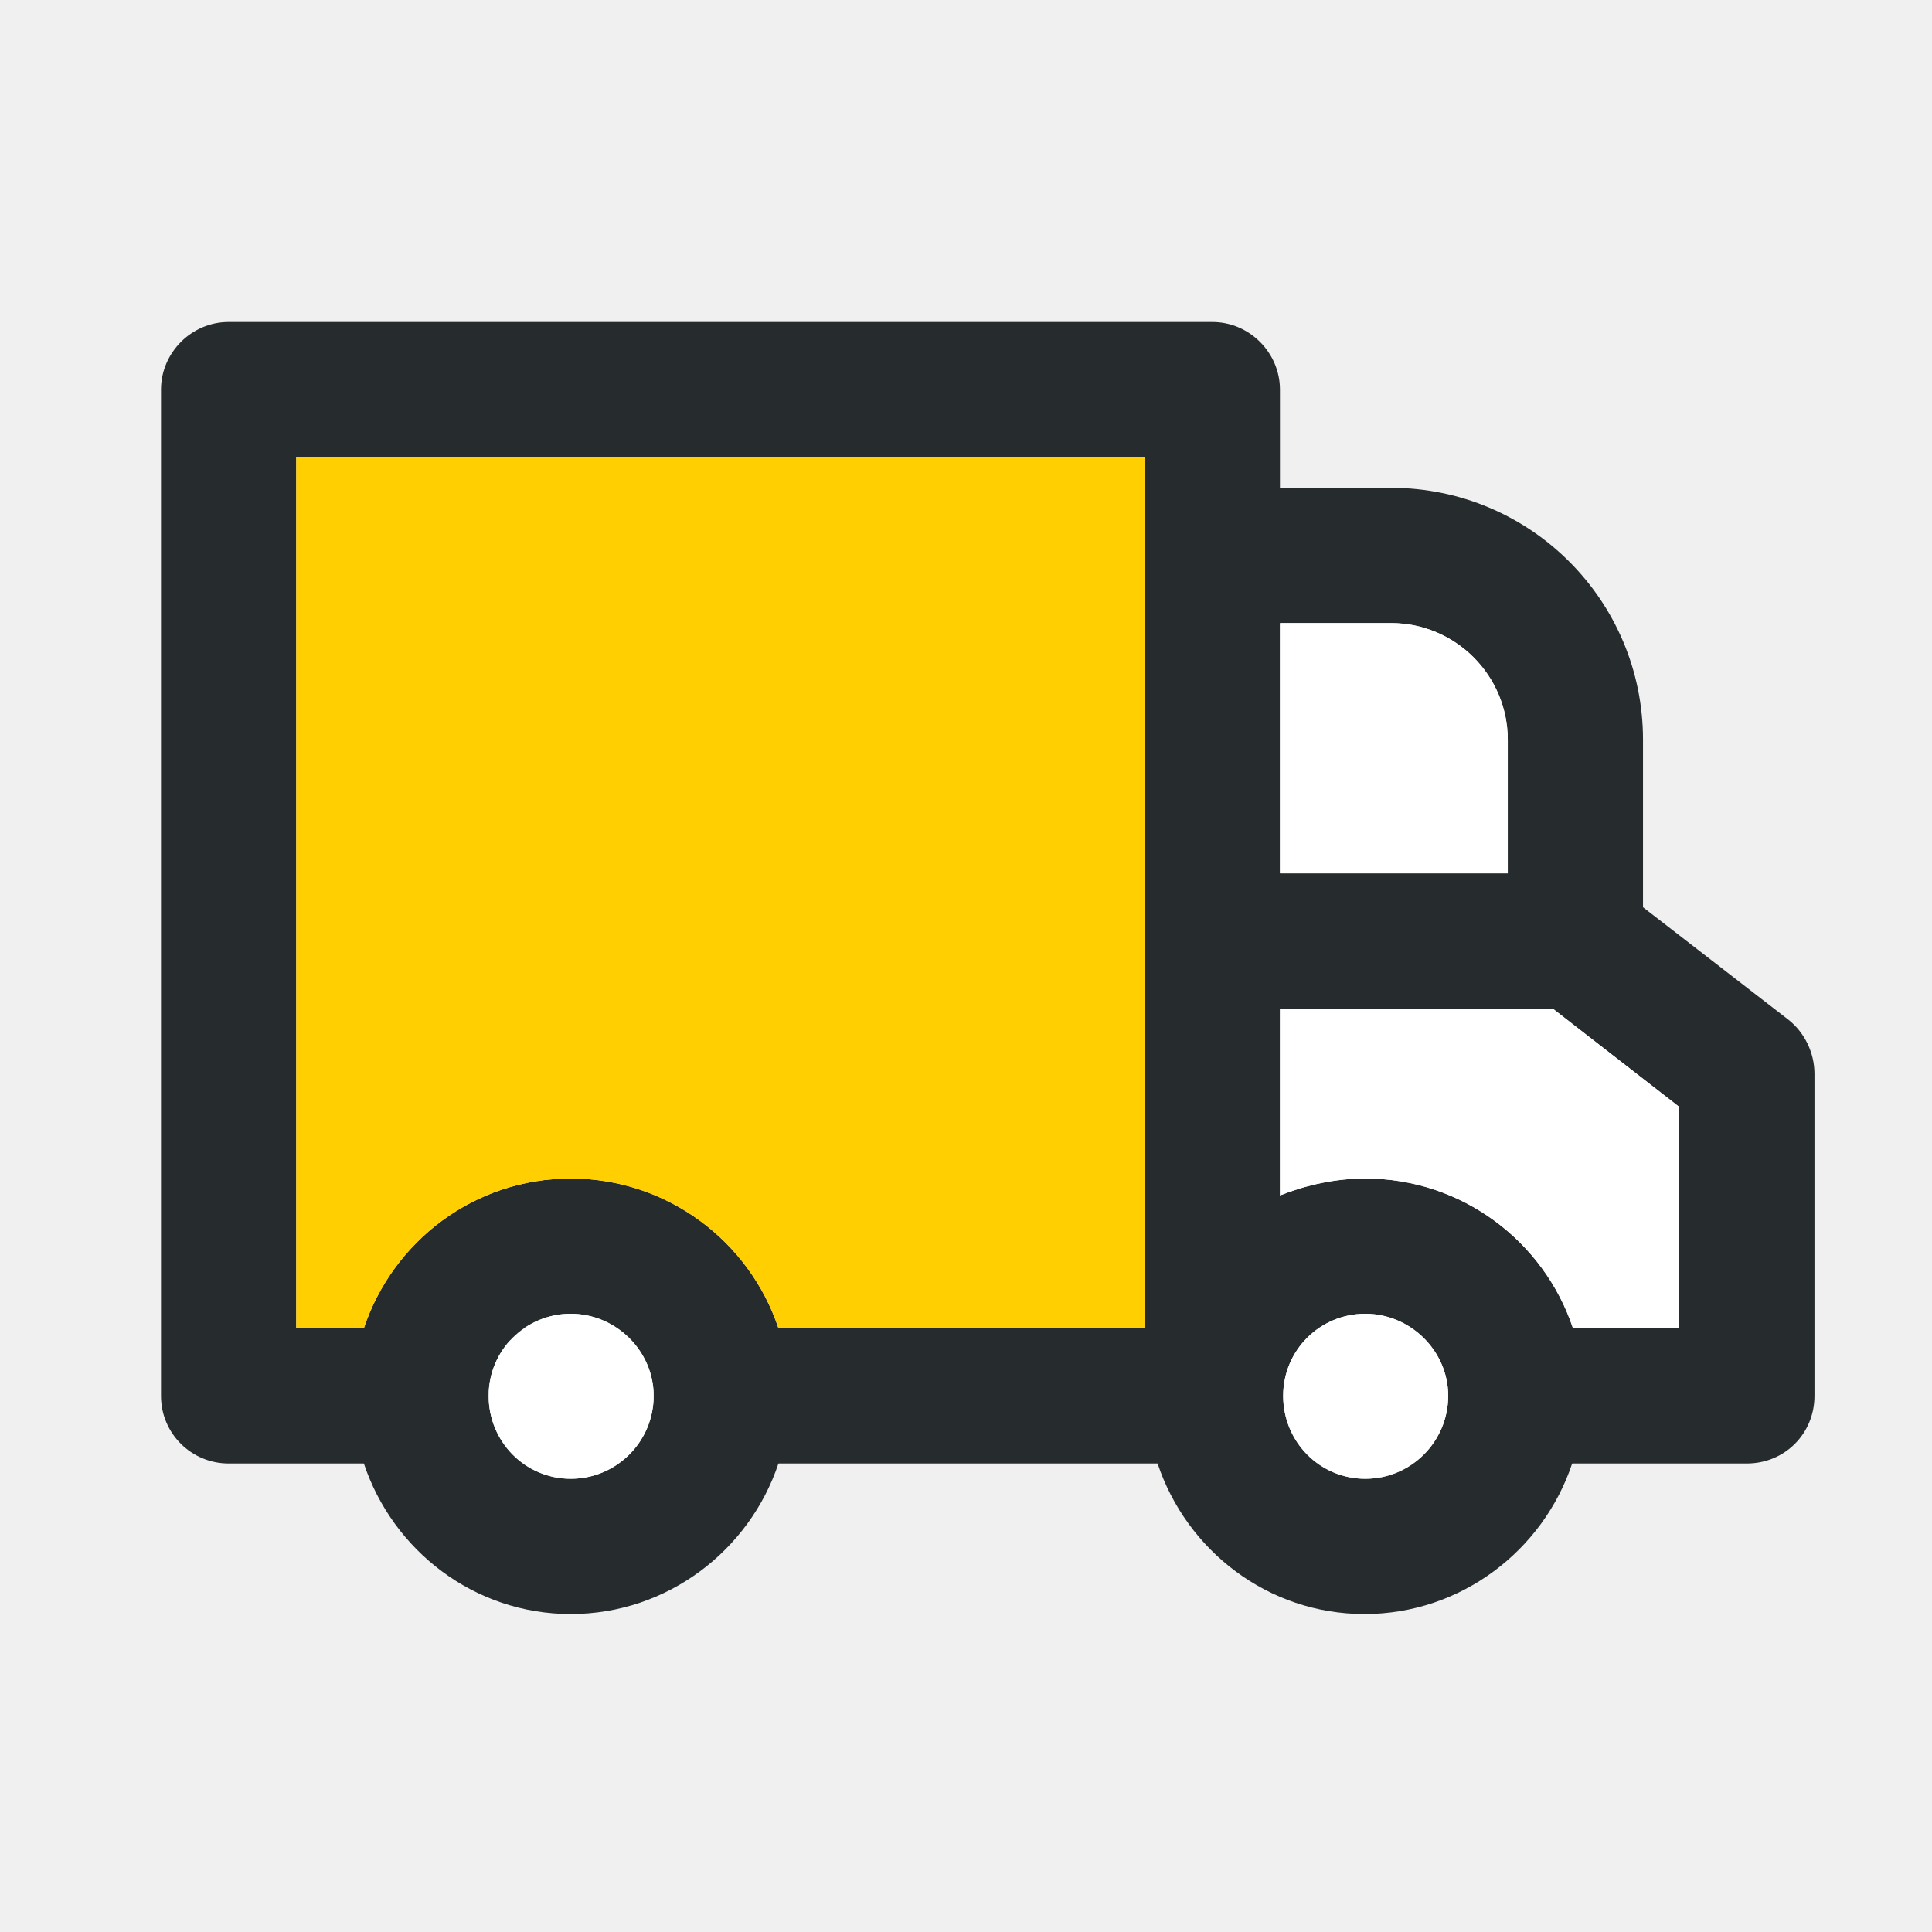
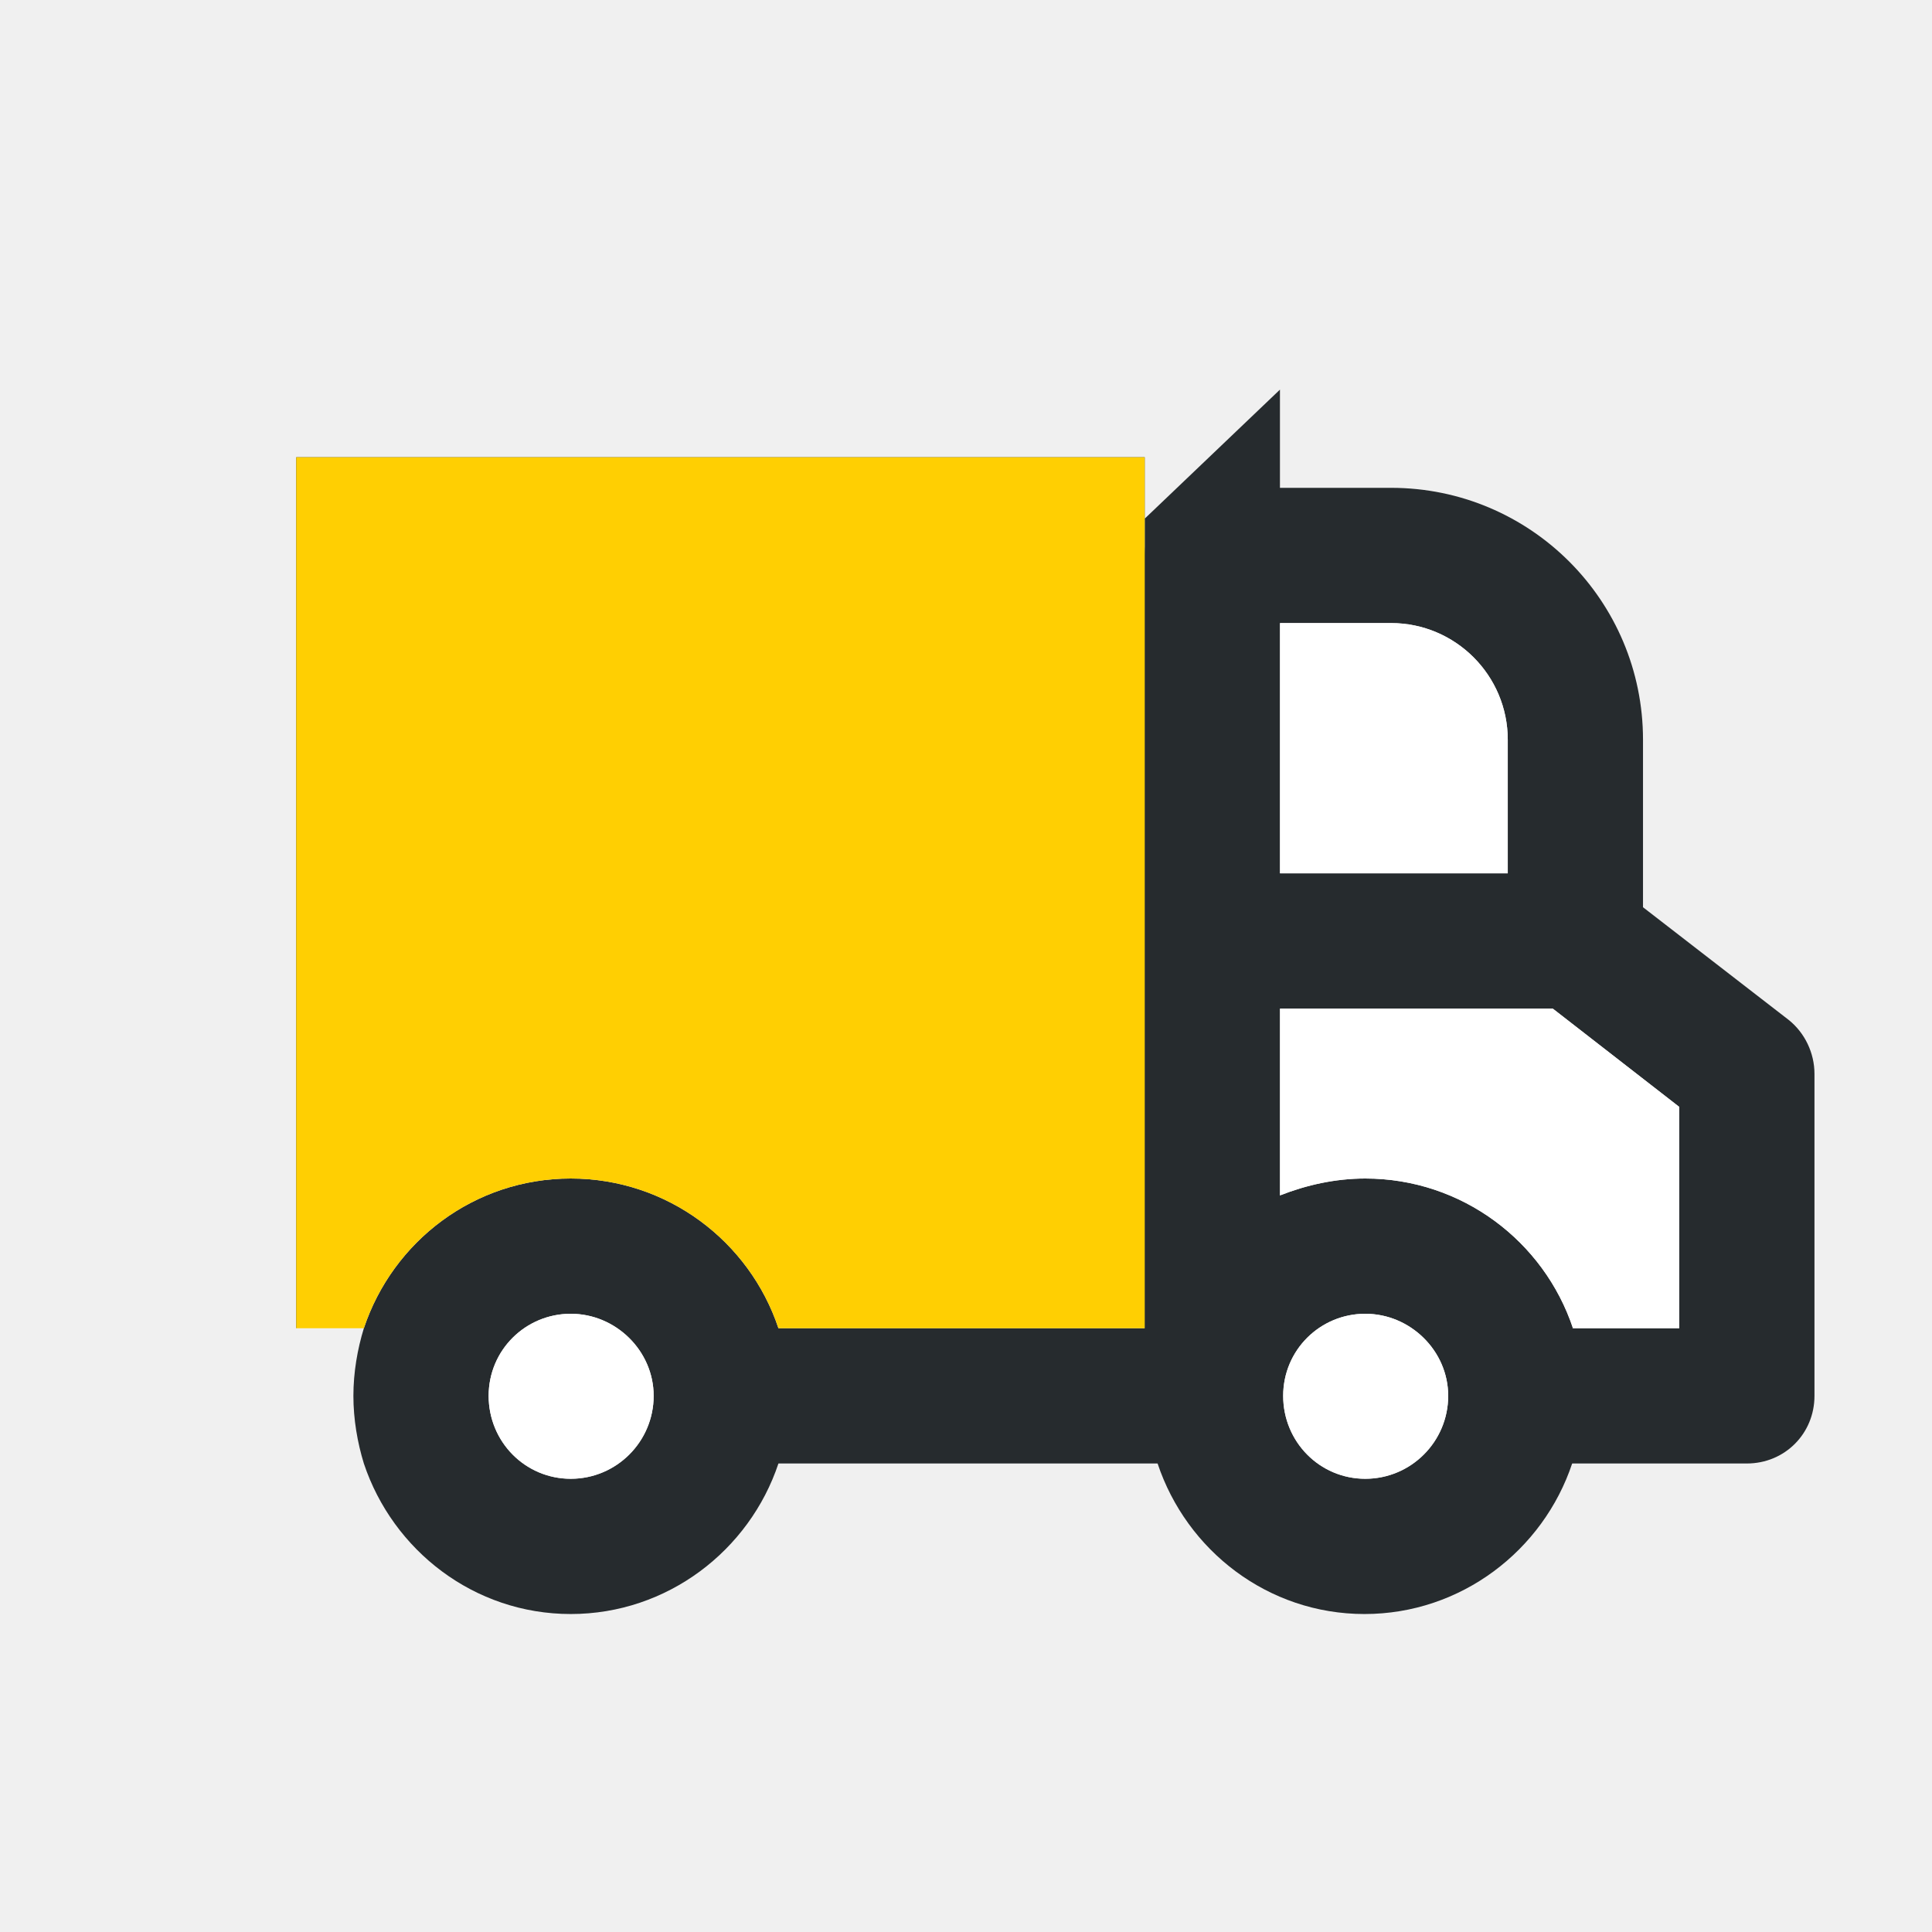
<svg xmlns="http://www.w3.org/2000/svg" width="24" height="24" viewBox="0 0 24 24" fill="none">
-   <path d="M15.9 4.84V17.34C15.9 17.81 15.52 18.18 15.06 18.18H8.96C8.49 18.18 8.12 17.81 8.12 17.34C8.12 16.87 8.49 16.5 8.96 16.5H14.22V5.68H3.68V16.5h4.23C5.69 16.5 6.07 16.88 6.07 17.34C6.07 17.8 5.69 18.18 5.23 18.18H2.84C2.38 18.18 2 17.81 2 17.34V4.84C2 4.38 2.38 4 2.84 4H15.06C15.52 4 15.9 4.38 15.9 4.84Z" fill="#262B2E" />
+   <path d="M15.9 4.84V17.34C15.9 17.81 15.52 18.18 15.06 18.18H8.96C8.49 18.18 8.12 17.81 8.12 17.34C8.12 16.87 8.49 16.5 8.96 16.5H14.22V5.68H3.68V16.5div.23C5.69 16.5 6.07 16.88 6.07 17.34C6.07 17.8 5.69 18.18 5.23 18.18H2.84C2.38 18.18 2 17.81 2 17.34V4.84C2 4.38 2.38 4 2.84 4H15.06C15.52 4 15.9 4.38 15.9 4.84Z" fill="#262B2E" />
  <path d="M22.54 13.34V17.34C22.54 17.81 22.17 18.18 21.7 18.18H18.83C18.36 18.18 17.99 17.81 17.99 17.34C17.99 16.87 18.36 16.5 18.83 16.5H20.86V13.75L19.29 12.53L19.06 12.35C18.85 12.19 18.73 11.95 18.73 11.69V9.19C18.73 8.39 18.08 7.74 17.28 7.74H15.9V17.34C15.9 17.81 15.52 18.18 15.06 18.18C14.69 18.18 14.37 17.95 14.27 17.61C14.24 17.53 14.22 17.44 14.22 17.34V6.9C14.22 6.43 14.59 6.06 15.06 6.06H17.28C19.01 6.06 20.41 7.46 20.41 9.19V11.27L22.22 12.67C22.42 12.83 22.54 13.08 22.54 13.34Z" fill="#262B2E" />
  <path d="M18.73 9.19V10.85H15.9V7.74H17.28C18.08 7.74 18.73 8.39 18.73 9.19Z" fill="white" />
  <path d="M20.41 11.69C20.41 12.15 20.04 12.53 19.57 12.53H15.35C14.89 12.53 14.51 12.15 14.51 11.69C14.51 11.23 14.89 10.85 15.35 10.85H19.57C20.04 10.85 20.41 11.22 20.41 11.69Z" fill="#262B2E" />
  <path d="M9.67 16.5C9.31 15.42 8.29 14.64 7.09 14.64C5.89 14.64 4.88 15.42 4.52 16.5C4.44 16.76 4.39 17.05 4.39 17.34C4.39 17.63 4.44 17.92 4.52 18.18C4.88 19.26 5.89 20.05 7.09 20.05C8.29 20.05 9.31 19.26 9.67 18.18C9.75 17.92 9.8 17.63 9.8 17.34C9.8 17.05 9.75 16.76 9.67 16.5ZM7.09 18.37C6.53 18.37 6.07 17.91 6.07 17.34C6.07 16.77 6.53 16.32 7.09 16.32C7.65 16.32 8.12 16.78 8.12 17.34C8.12 17.9 7.66 18.37 7.09 18.37Z" fill="#262B2E" />
  <path d="M8.12 17.34C8.12 17.91 7.66 18.37 7.09 18.37C6.52 18.37 6.07 17.91 6.07 17.34C6.07 16.77 6.53 16.32 7.09 16.32C7.65 16.32 8.12 16.78 8.12 17.34Z" fill="white" />
  <path d="M14.22 5.68V16.5H9.67C9.31 15.42 8.29 14.64 7.09 14.64C5.89 14.64 4.88 15.42 4.52 16.5H3.68V5.68H14.22Z" fill="#ffcf02" />
  <path d="M19.54 16.5C19.18 15.42 18.16 14.64 16.96 14.64C16.59 14.64 16.23 14.72 15.9 14.85C14.94 15.27 14.26 16.23 14.26 17.34C14.26 17.43 14.26 17.52 14.26 17.61C14.28 17.81 14.32 18 14.38 18.18C14.74 19.26 15.75 20.05 16.95 20.05C18.15 20.05 19.17 19.26 19.53 18.18C19.61 17.92 19.66 17.63 19.66 17.34C19.66 17.05 19.61 16.76 19.53 16.5H19.54ZM16.96 18.37C16.4 18.37 15.94 17.91 15.94 17.34C15.94 16.77 16.4 16.32 16.96 16.32C17.52 16.32 17.99 16.78 17.99 17.34C17.99 17.9 17.53 18.37 16.96 18.37Z" fill="#262B2E" />
  <path d="M17.99 17.34C17.99 17.91 17.53 18.37 16.96 18.37C16.39 18.37 15.94 17.91 15.94 17.34C15.94 16.77 16.4 16.32 16.96 16.32C17.52 16.32 17.99 16.78 17.99 17.34Z" fill="white" />
  <path d="M20.86 13.75V16.5H19.54C19.18 15.42 18.16 14.64 16.96 14.64C16.59 14.64 16.23 14.72 15.9 14.85V12.53H19.29L20.86 13.75Z" fill="white" />
</svg>
